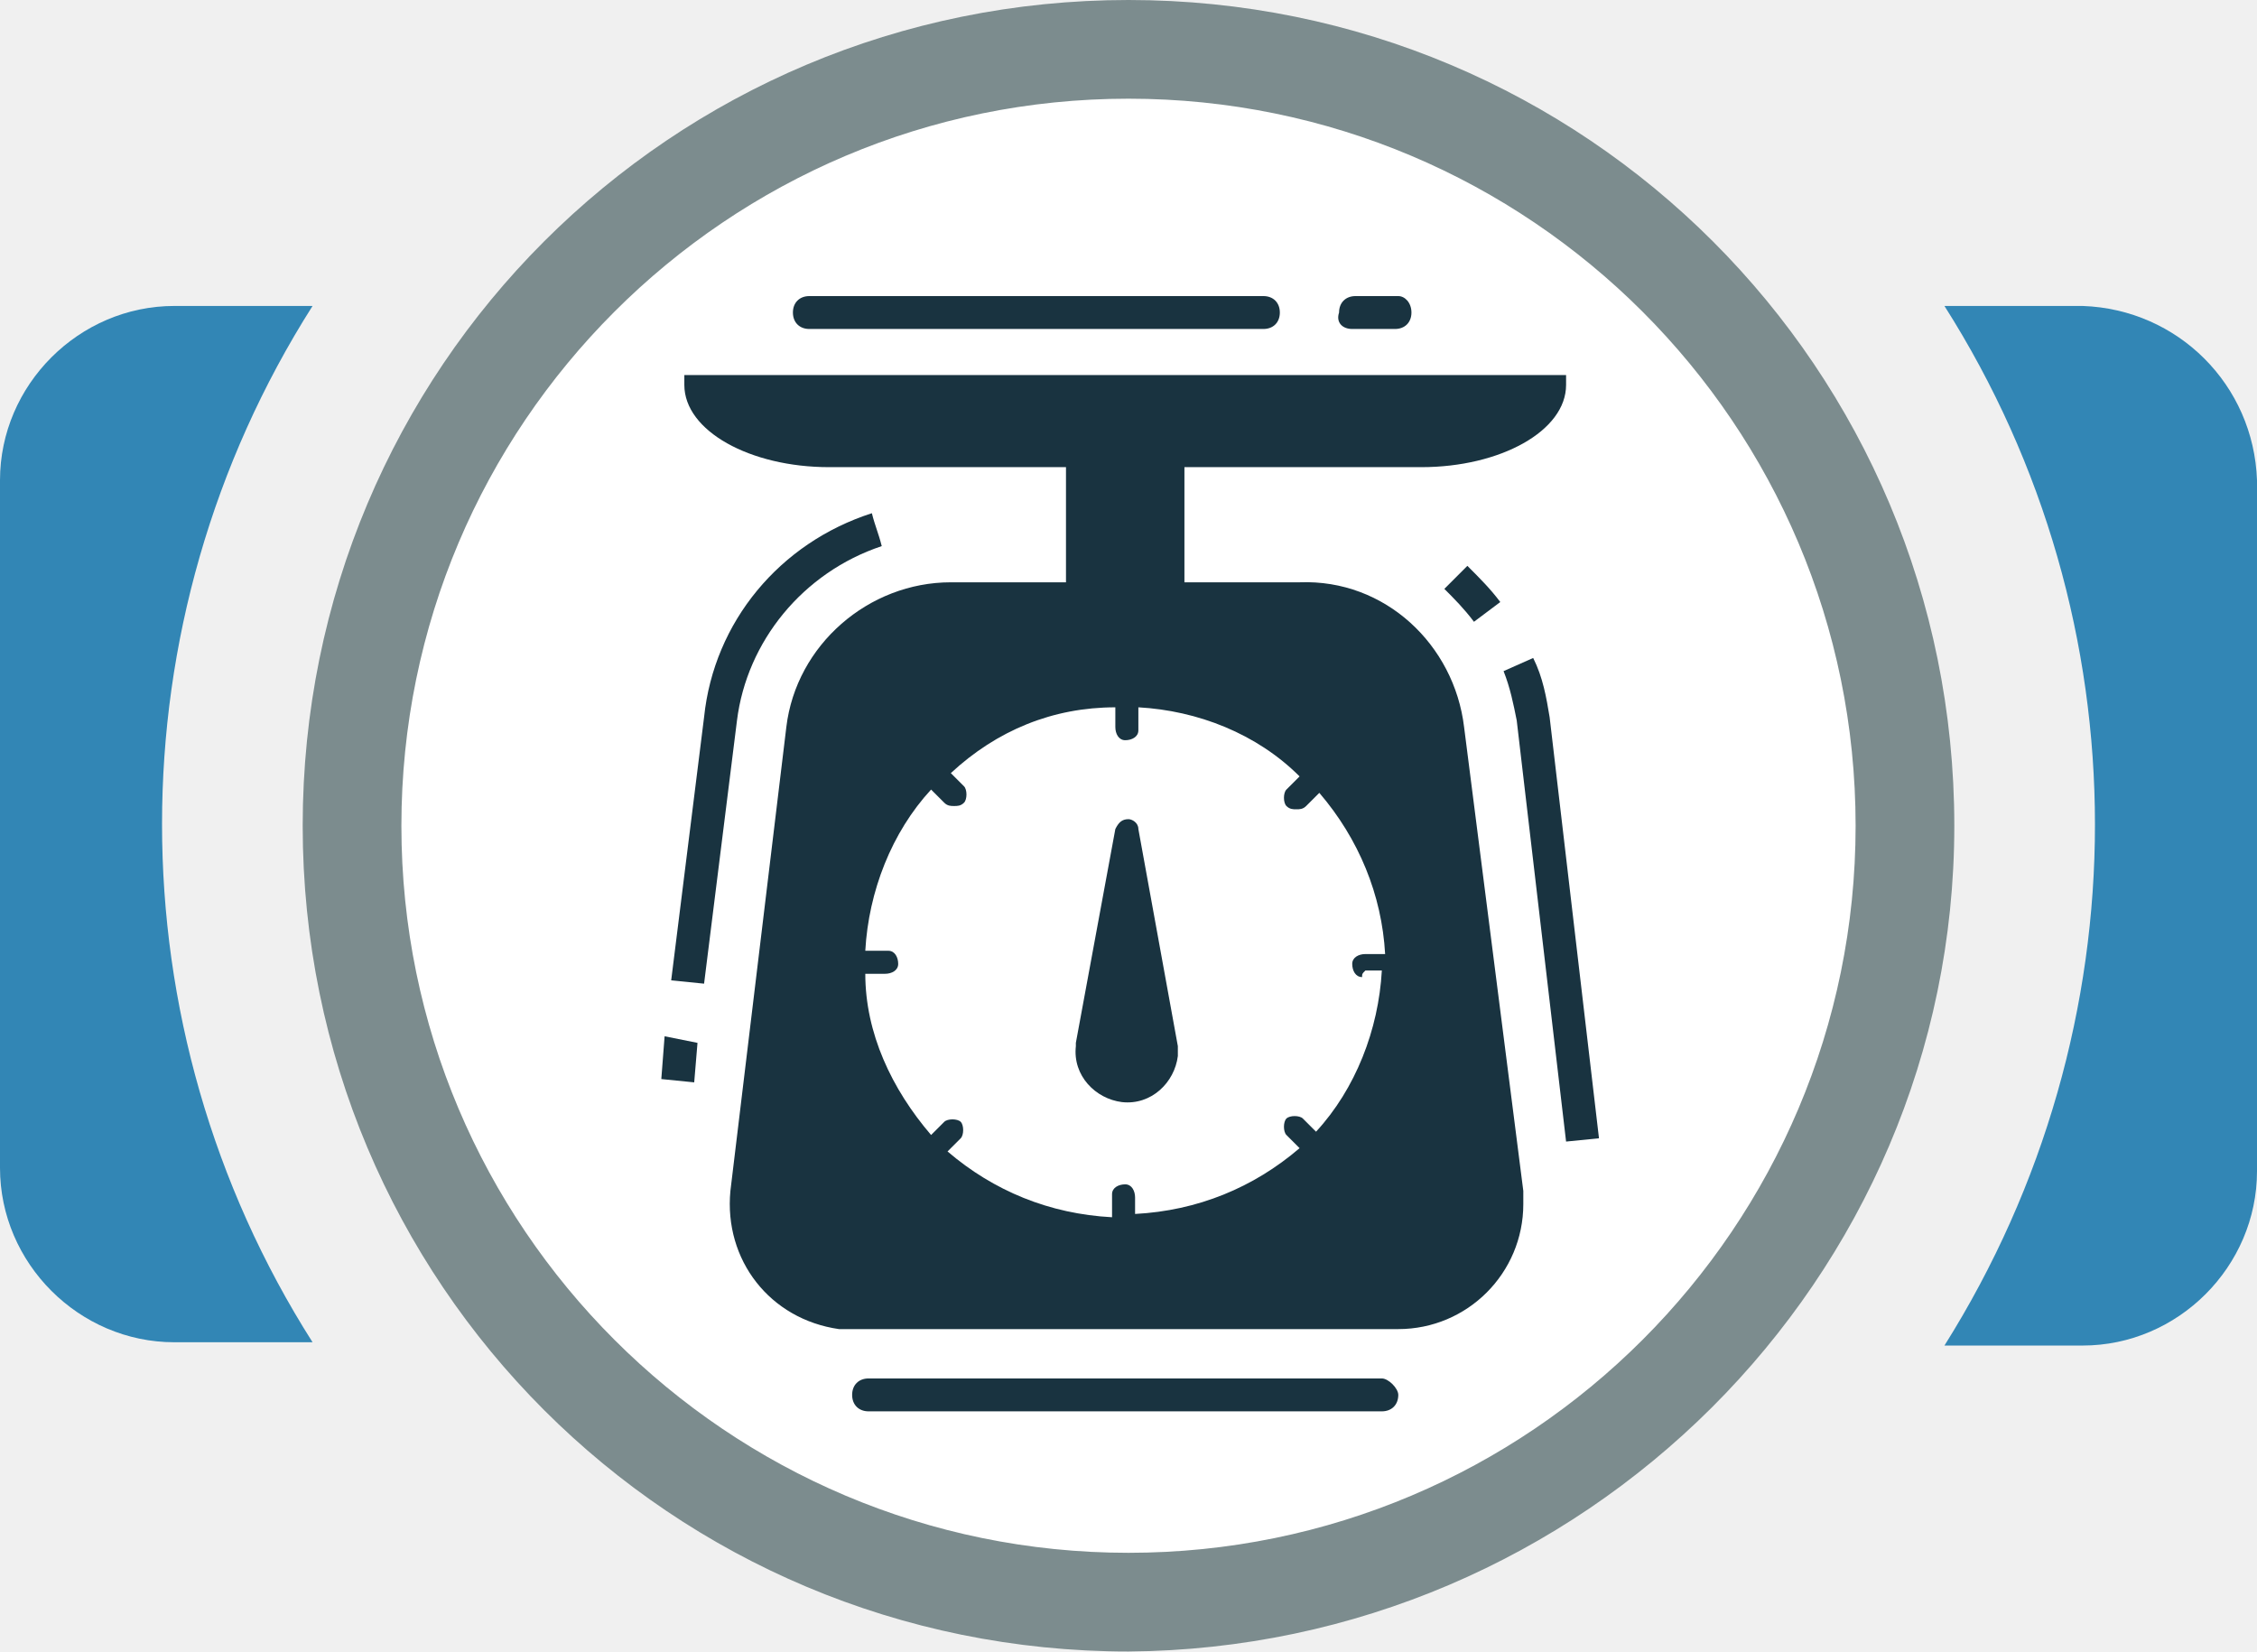
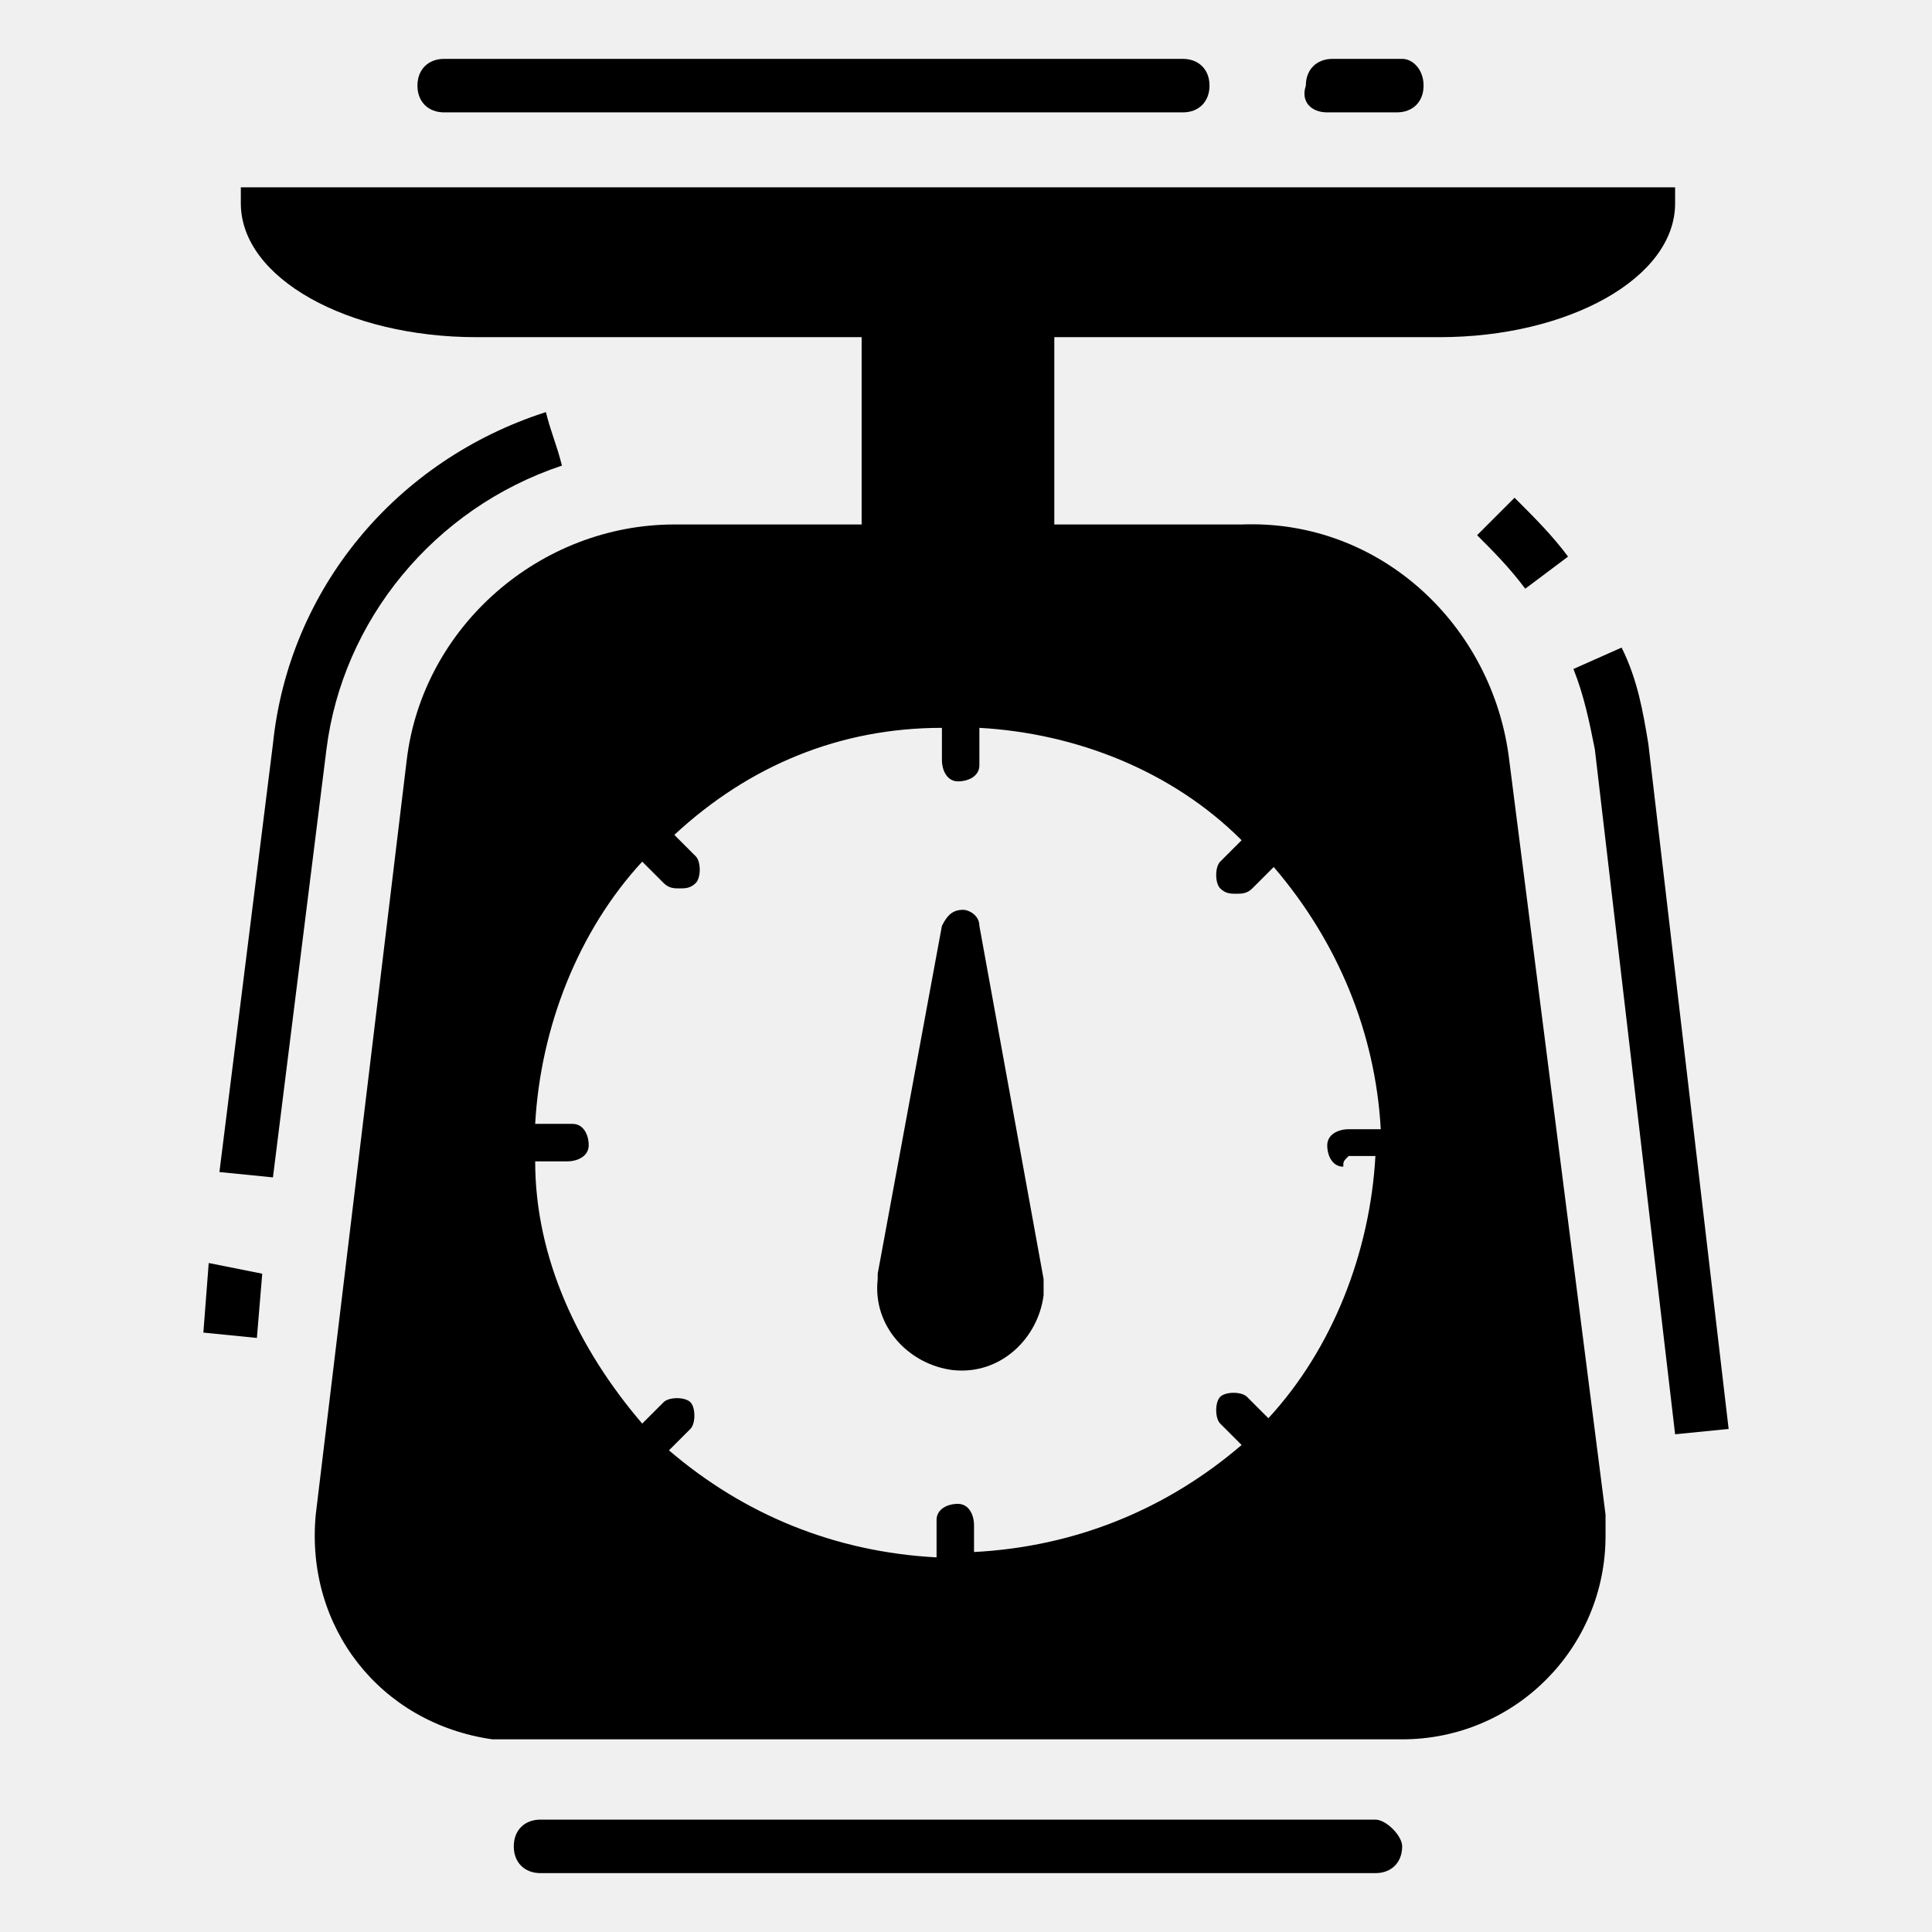
- <svg xmlns="http://www.w3.org/2000/svg" version="1.1" id="Layer_1" x="0px" y="0px" viewBox="0 0 68.6 50.2" style="enable-background:new 0 0 68.6 50.2;" xml:space="preserve">
+ <svg xmlns="http://www.w3.org/2000/svg" version="1.1" id="Layer_1" x="0px" y="0px" viewBox="0 0 36.1 36.1" style="enable-background:new 0 0 36.1 36.1;" xml:space="preserve">
  <style type="text/css">
- 	.st0{fill:#FFFFFF;}
- 	.st1{fill:#3286B5;}
- 	.st2{fill:#7C8C8E;}
- 	.st3{display:none;fill:#B0B0B0;}
- 	.st4{fill:#193340;}
+ 	.st0{display:none;fill:#B0B0B0;}
</style>
  <g id="EPS_BACK">
-     <circle class="st0" cx="34.3" cy="25.1" r="23.7" />
-     <path class="st1" d="M9.5,9.3H5.3C2.4,9.3,0,11.7,0,14.6v20.9c0,2.9,2.4,5.3,5.3,5.3h4.2C3.4,31.2,3.4,18.9,9.5,9.3L9.5,9.3z" />
-     <path class="st1" d="M63.3,9.3h-4.2c6.1,9.6,6.1,21.9,0,31.6h4.2c2.9,0,5.3-2.4,5.3-5.3v-21C68.5,11.7,66.2,9.4,63.3,9.3z" />
-     <path class="st2" d="M34.3,50.2c-13.9,0-25.1-11.2-25.1-25.1C9.2,11.2,20.4,0,34.3,0c13.9,0,25.1,11.2,25.1,25.1c0,0,0,0,0,0   C59.4,38.9,48.1,50.1,34.3,50.2z M34.3,3c-12.2,0-22.1,9.9-22.1,22.1s9.9,22.1,22.1,22.1c12.2,0,22.1-9.9,22.1-22.1c0,0,0,0,0,0   C56.4,12.9,46.5,3,34.3,3z" />
-     <circle class="st3" cx="30.5" cy="53.4" r="0.9" />
-     <circle class="st3" cx="34.3" cy="53.4" r="0.9" />
-     <circle class="st3" cx="38.1" cy="53.4" r="0.9" />
+     <circle class="st0" cx="14.2" cy="45.5" r="0.9" />
+     <circle class="st0" cx="18" cy="45.5" r="0.9" />
+     <circle class="st0" cx="21.8" cy="45.5" r="0.9" />
  </g>
  <g id="EPS_ICON">
-     <path class="st4" d="M42,41.9H26.4c-0.3,0-0.5,0.2-0.5,0.5s0.2,0.5,0.5,0.5H42c0.3,0,0.5-0.2,0.5-0.5C42.5,42.2,42.2,41.9,42,41.9z   " />
-     <path class="st4" d="M24.6,10h13.8c0.3,0,0.5-0.2,0.5-0.5S38.7,9,38.4,9H24.6c-0.3,0-0.5,0.2-0.5,0.5S24.3,10,24.6,10z" />
-     <path class="st4" d="M41.1,10h1.3c0.3,0,0.5-0.2,0.5-0.5S42.7,9,42.5,9h-1.3c-0.3,0-0.5,0.2-0.5,0.5C40.6,9.8,40.8,10,41.1,10z" />
-     <path class="st4" d="M43.9,17.9c0.3,0.3,0.6,0.6,0.9,1l0.8-0.6c-0.3-0.4-0.6-0.7-1-1.1L43.9,17.9z" />
-     <path class="st4" d="M47.1,21.8c-0.1-0.6-0.2-1.2-0.5-1.8l-0.9,0.4c0.2,0.5,0.3,1,0.4,1.5l1.5,12.8l1-0.1L47.1,21.8z" />
-     <path class="st4" d="M26.8,16.6c-0.1-0.4-0.2-0.6-0.3-1c-2.8,0.9-4.8,3.3-5.1,6.2l-1,8l1,0.1l1-8C22.7,19.5,24.4,17.4,26.8,16.6z" />
-     <polygon class="st4" points="20.1,32.8 21.1,32.9 21.2,31.7 20.2,31.5  " />
-     <path class="st4" d="M34.6,25.2c0-0.2-0.2-0.3-0.3-0.3l0,0c-0.2,0-0.3,0.1-0.4,0.3l-1.2,6.5c0,0,0,0.1,0,0.1   c-0.1,0.9,0.6,1.6,1.4,1.7c0.9,0.1,1.6-0.6,1.7-1.4c0-0.1,0-0.2,0-0.2c0,0,0-0.1,0-0.1L34.6,25.2z" />
-     <path class="st4" d="M44.5,22.1c-0.3-2.5-2.4-4.5-5-4.4h-3.5v-3.5h7.2c2.4,0,4.4-1.1,4.4-2.5v-0.3H20.8v0.3c0,1.4,2,2.5,4.4,2.5   h7.2v3.5h-3.5c-2.5,0-4.7,1.9-5,4.4l-1.7,14.1c-0.2,2.1,1.2,3.9,3.3,4.2c0.1,0,0.3,0,0.4,0h16.6c2.1,0,3.8-1.7,3.8-3.8   c0-0.1,0-0.3,0-0.4L44.5,22.1z M41.5,29.5h0.5c-0.1,1.8-0.8,3.6-2,4.9L39.6,34c-0.1-0.1-0.4-0.1-0.5,0s-0.1,0.4,0,0.5l0.4,0.4   c-1.4,1.2-3.1,1.9-5,2v-0.5c0-0.2-0.1-0.4-0.3-0.4c-0.2,0-0.4,0.1-0.4,0.3c0,0,0,0.1,0,0.1V37c-1.9-0.1-3.6-0.8-5-2l0.4-0.4   c0.1-0.1,0.1-0.4,0-0.5c0,0,0,0,0,0c-0.1-0.1-0.4-0.1-0.5,0l-0.4,0.4c-1.2-1.4-2-3.1-2-4.9h0.6c0.2,0,0.4-0.1,0.4-0.3   c0-0.2-0.1-0.4-0.3-0.4c0,0-0.1,0-0.1,0h-0.6c0.1-1.8,0.8-3.6,2-4.9l0.4,0.4c0.1,0.1,0.2,0.1,0.3,0.1c0.1,0,0.2,0,0.3-0.1   c0.1-0.1,0.1-0.4,0-0.5c0,0,0,0,0,0l-0.4-0.4c1.4-1.3,3.1-2,5-2v0.6c0,0.2,0.1,0.4,0.3,0.4c0.2,0,0.4-0.1,0.4-0.3c0,0,0-0.1,0-0.1   v-0.6c1.8,0.1,3.6,0.8,4.9,2.1l-0.4,0.4c-0.1,0.1-0.1,0.4,0,0.5c0.1,0.1,0.2,0.1,0.3,0.1c0.1,0,0.2,0,0.3-0.1l0.4-0.4   c1.2,1.4,1.9,3.1,2,4.9h-0.6c-0.2,0-0.4,0.1-0.4,0.3c0,0.2,0.1,0.4,0.3,0.4C41.4,29.6,41.4,29.6,41.5,29.5L41.5,29.5z" />
+     <path d="M25.7,34H10.1c-0.3,0-0.5,0.2-0.5,0.5S9.8,35,10.1,35h15.6c0.3,0,0.5-0.2,0.5-0.5C26.2,34.3,25.9,34,25.7,34z" />
+     <path d="M8.3,2.1h13.8c0.3,0,0.5-0.2,0.5-0.5s-0.2-0.5-0.5-0.5H8.3C8,1.1,7.8,1.3,7.8,1.6S8,2.1,8.3,2.1z" />
+     <path d="M24.8,2.1h1.3c0.3,0,0.5-0.2,0.5-0.5s-0.2-0.5-0.4-0.5h-1.3c-0.3,0-0.5,0.2-0.5,0.5C24.3,1.9,24.5,2.1,24.8,2.1z" />
+     <path d="M27.6,10c0.3,0.3,0.6,0.6,0.9,1l0.8-0.6c-0.3-0.4-0.6-0.7-1-1.1L27.6,10z" />
+     <path d="M30.8,13.9c-0.1-0.6-0.2-1.2-0.5-1.8l-0.9,0.4c0.2,0.5,0.3,1,0.4,1.5l1.5,12.8l1-0.1L30.8,13.9z" />
+     <path d="M10.5,8.7c-0.1-0.4-0.2-0.6-0.3-1C7.4,8.6,5.4,11,5.1,13.9l-1,8l1,0.1l1-8C6.4,11.6,8.1,9.5,10.5,8.7z" />
+     <polygon points="3.8,24.9 4.8,25 4.9,23.8 3.9,23.6  " />
+     <path d="M18.3,17.3c0-0.2-0.2-0.3-0.3-0.3l0,0c-0.2,0-0.3,0.1-0.4,0.3l-1.2,6.5v0.1c-0.1,0.9,0.6,1.6,1.4,1.7   c0.9,0.1,1.6-0.6,1.7-1.4c0-0.1,0-0.2,0-0.2v-0.1L18.3,17.3z" />
+     <path d="M28.2,14.2c-0.3-2.5-2.4-4.5-5-4.4h-3.5V6.3h7.2c2.4,0,4.4-1.1,4.4-2.5V3.5H4.5v0.3c0,1.4,2,2.5,4.4,2.5h7.2v3.5h-3.5   c-2.5,0-4.7,1.9-5,4.4L5.9,28.3c-0.2,2.1,1.2,3.9,3.3,4.2c0.1,0,0.3,0,0.4,0h16.6c2.1,0,3.8-1.7,3.8-3.8c0-0.1,0-0.3,0-0.4   L28.2,14.2z M25.2,21.6h0.5c-0.1,1.8-0.8,3.6-2,4.9l-0.4-0.4c-0.1-0.1-0.4-0.1-0.5,0s-0.1,0.4,0,0.5l0.4,0.4c-1.4,1.2-3.1,1.9-5,2   v-0.5c0-0.2-0.1-0.4-0.3-0.4s-0.4,0.1-0.4,0.3v0.1v0.6c-1.9-0.1-3.6-0.8-5-2l0.4-0.4c0.1-0.1,0.1-0.4,0-0.5l0,0   c-0.1-0.1-0.4-0.1-0.5,0L12,26.6c-1.2-1.4-2-3.1-2-4.9h0.6c0.2,0,0.4-0.1,0.4-0.3c0-0.2-0.1-0.4-0.3-0.4h-0.1H10   c0.1-1.8,0.8-3.6,2-4.9l0.4,0.4c0.1,0.1,0.2,0.1,0.3,0.1c0.1,0,0.2,0,0.3-0.1c0.1-0.1,0.1-0.4,0-0.5l0,0l-0.4-0.4   c1.4-1.3,3.1-2,5-2v0.6c0,0.2,0.1,0.4,0.3,0.4s0.4-0.1,0.4-0.3v-0.1v-0.6c1.8,0.1,3.6,0.8,4.9,2.1l-0.4,0.4c-0.1,0.1-0.1,0.4,0,0.5   s0.2,0.1,0.3,0.1s0.2,0,0.3-0.1l0.4-0.4c1.2,1.4,1.9,3.1,2,4.9h-0.6c-0.2,0-0.4,0.1-0.4,0.3c0,0.2,0.1,0.4,0.3,0.4   C25.1,21.7,25.1,21.7,25.2,21.6L25.2,21.6z" />
  </g>
</svg>
